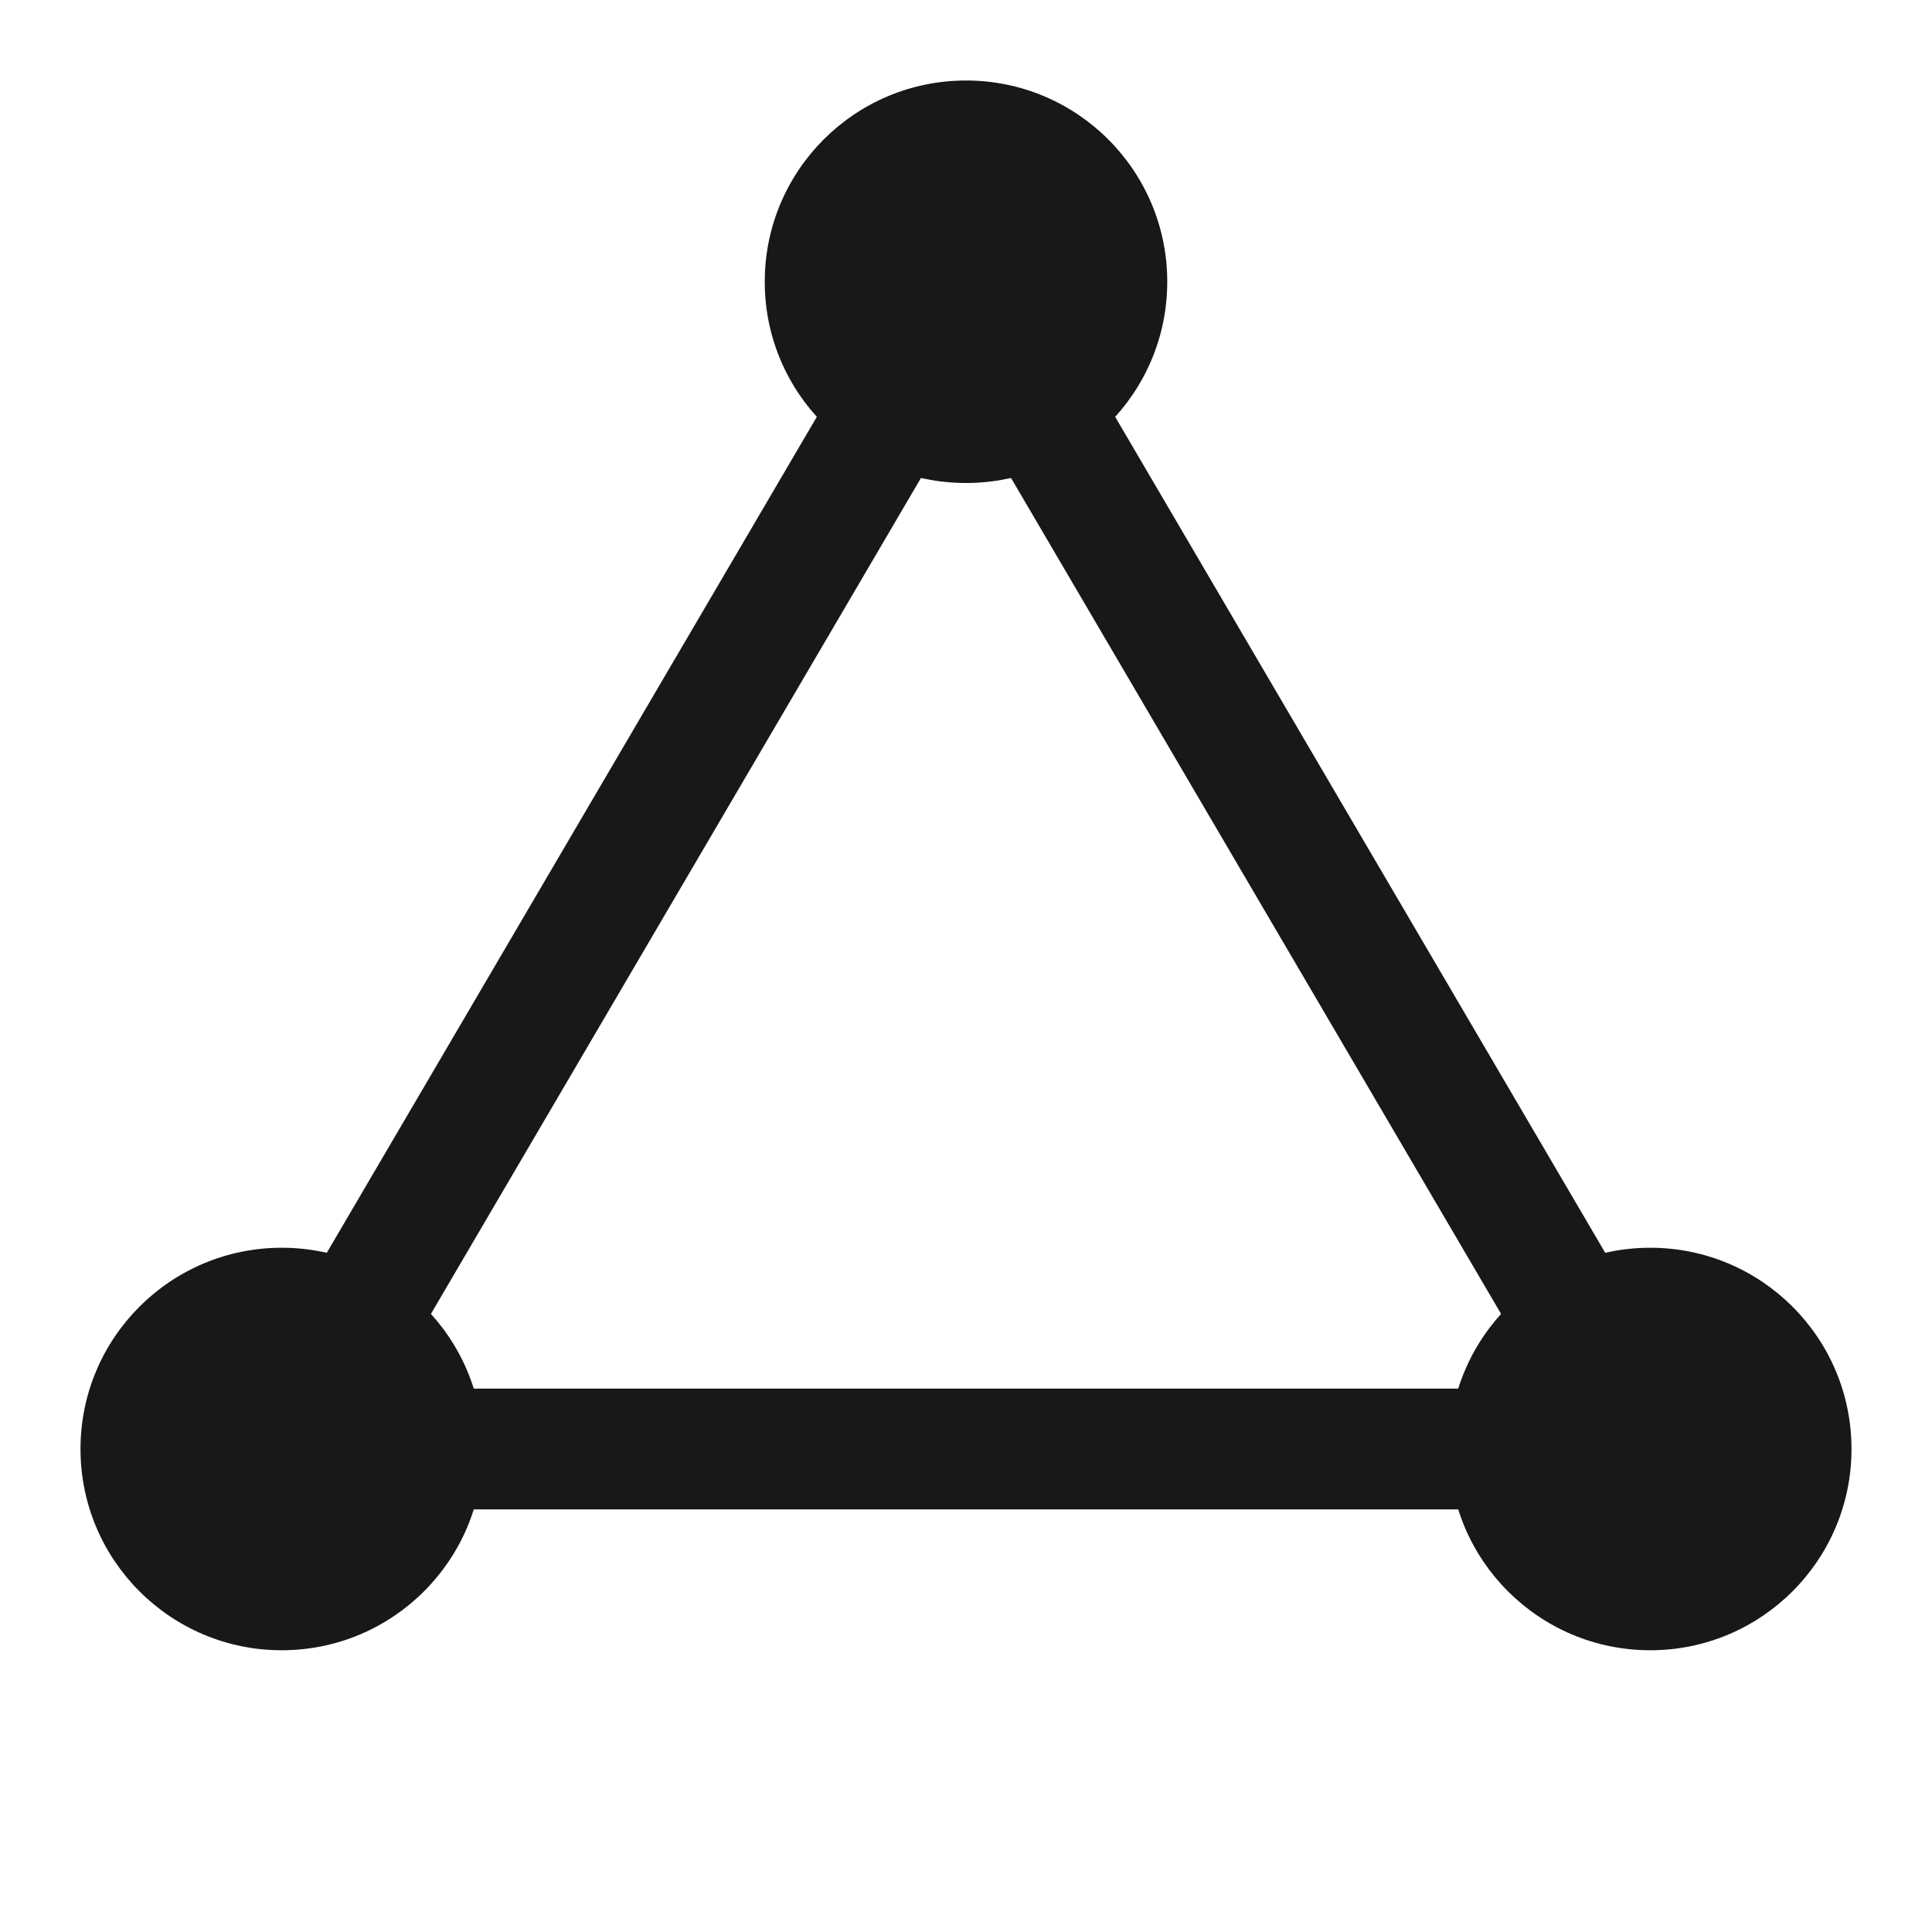
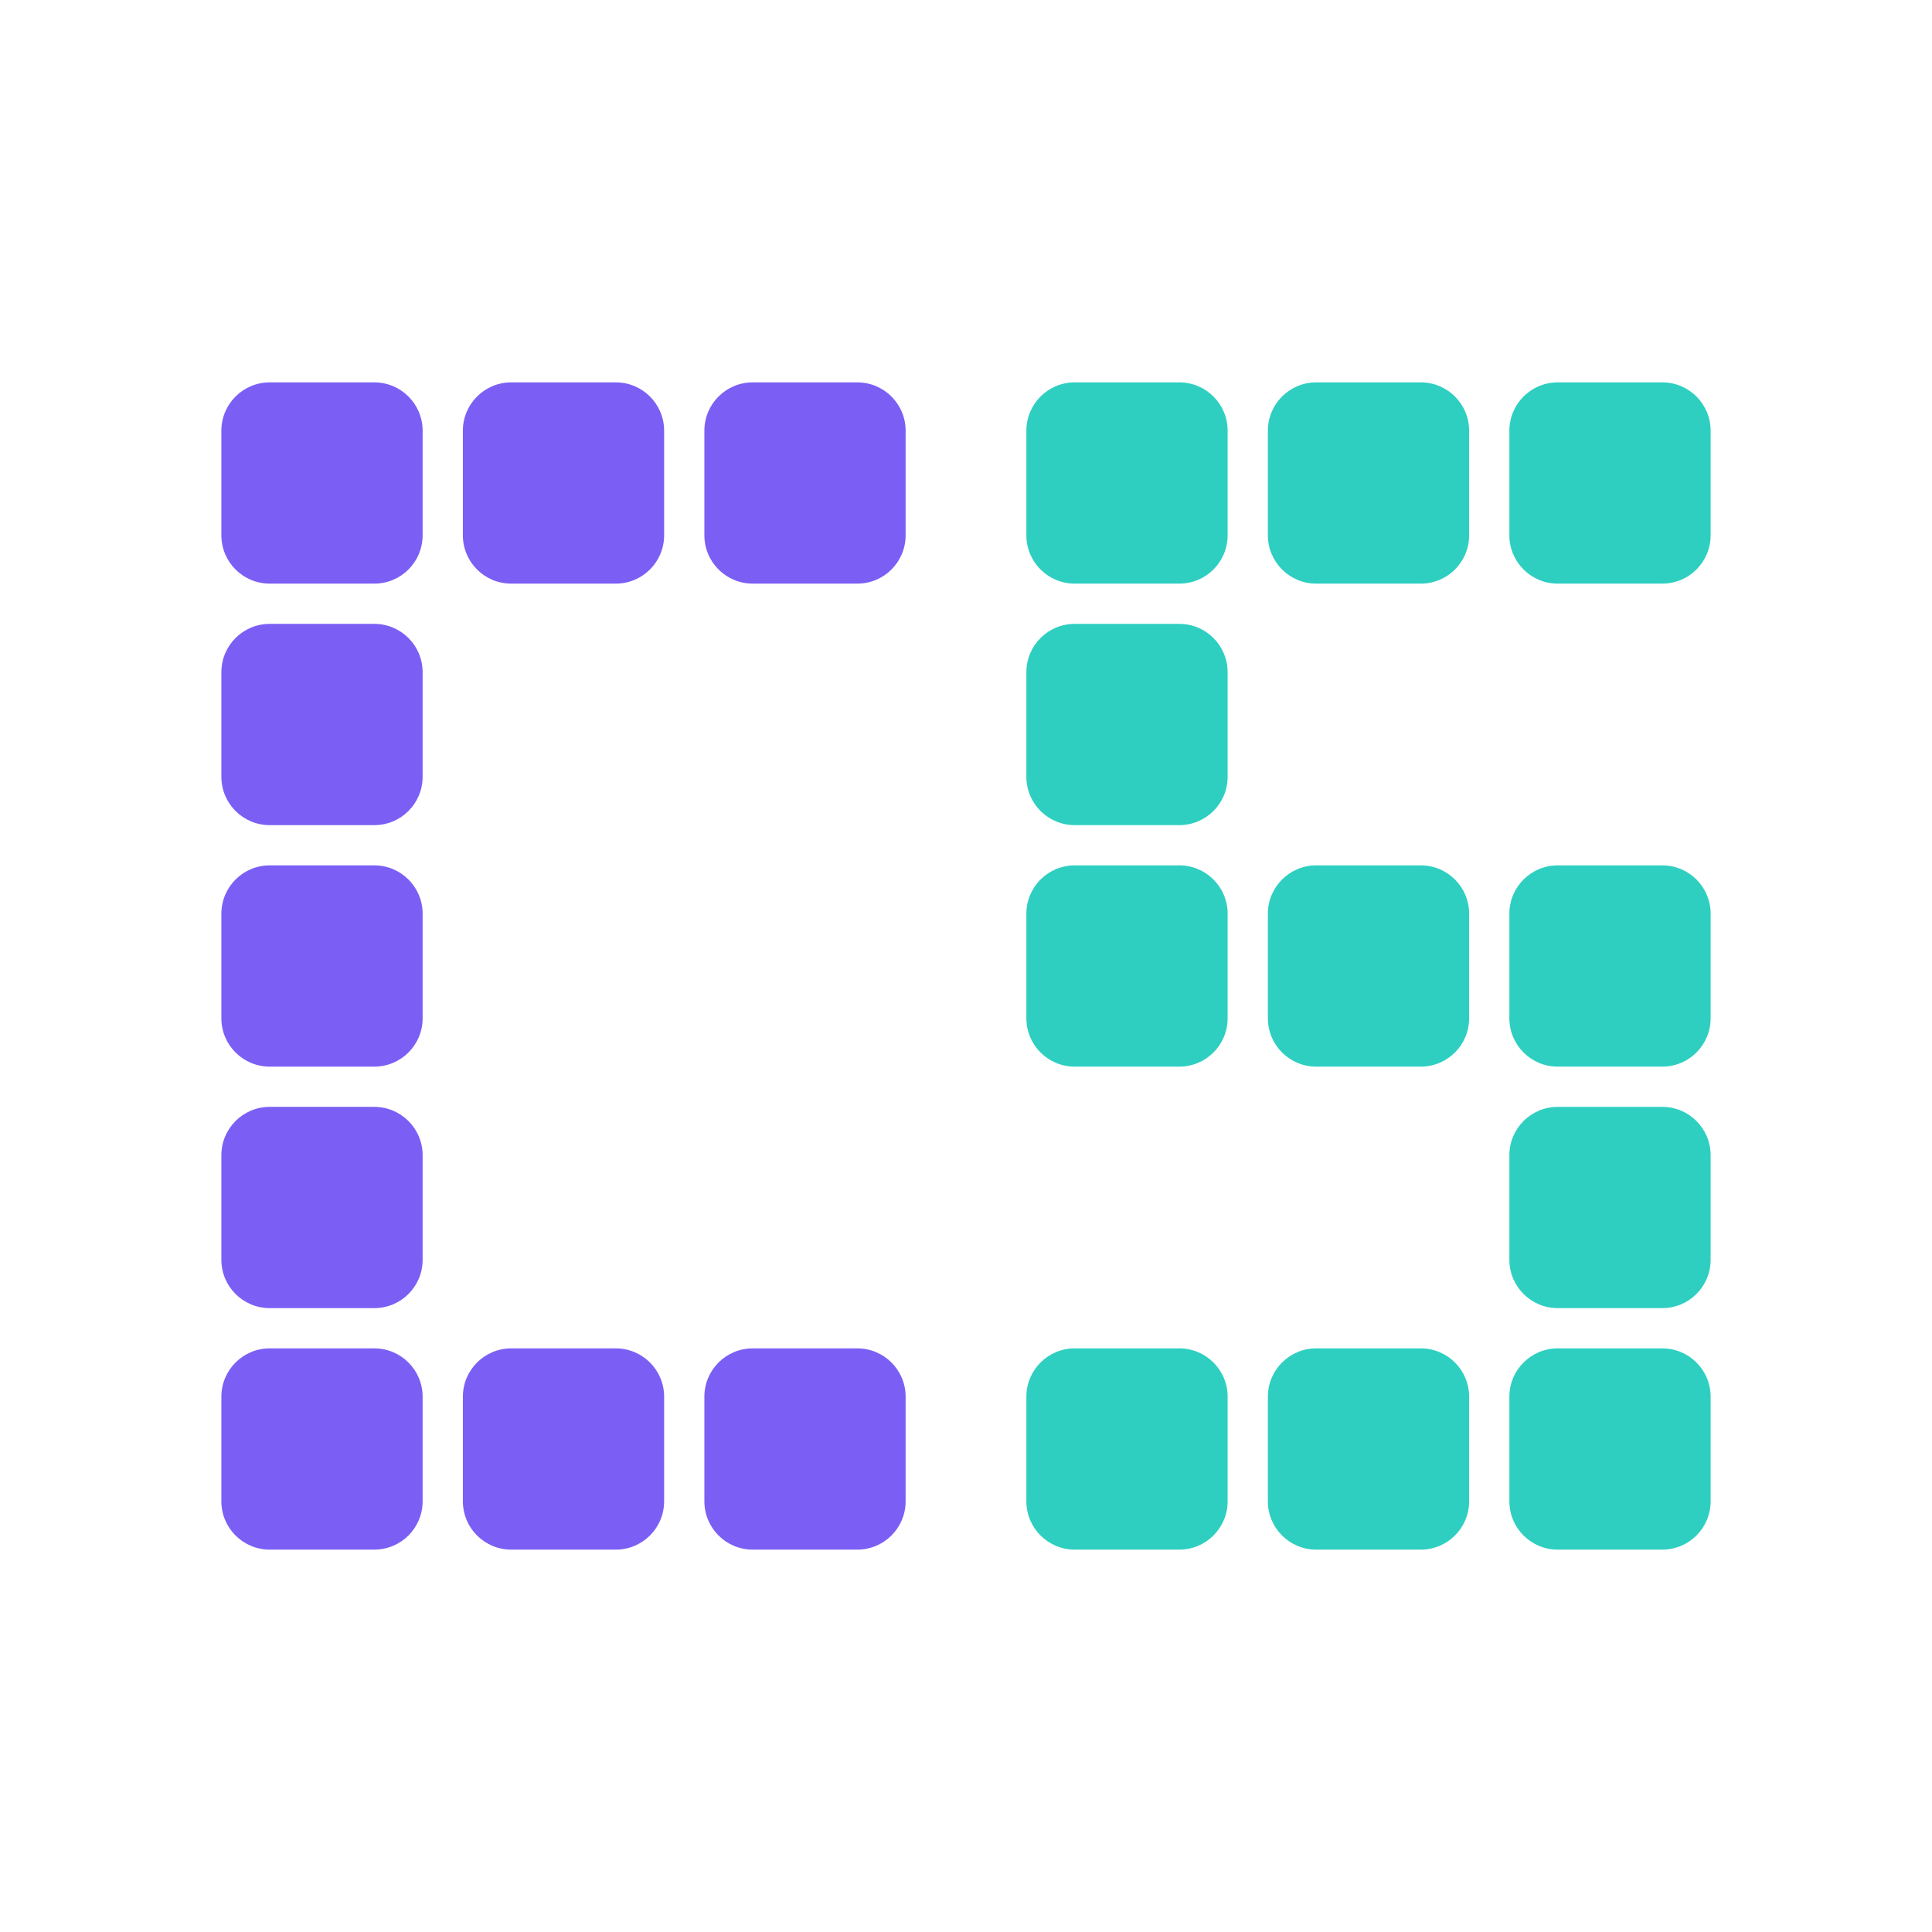
<svg xmlns="http://www.w3.org/2000/svg" viewBox="0 0 24 24" fill="none">
-   <style>
-     .node { fill: #18181b; }
-     .edge { stroke: #18181b; }
-     @media (prefers-color-scheme: dark) {
-       .node { fill: #e4e4e7; }
-       .edge { stroke: #e4e4e7; }
-     }
-   </style>
-   <line class="edge" x1="12" y1="3.5" x2="20.5" y2="18" stroke-width="1.5" stroke-linecap="round" />
-   <line class="edge" x1="12" y1="3.5" x2="3.5" y2="18" stroke-width="1.5" stroke-linecap="round" />
-   <line class="edge" x1="3.5" y1="18" x2="20.5" y2="18" stroke-width="1.5" stroke-linecap="round" />
-   <circle class="node" cx="12" cy="3.5" r="2.5" />
-   <circle class="node" cx="20.5" cy="18" r="2.5" />
-   <circle class="node" cx="3.5" cy="18" r="2.5" />
+   <rect x="2.75" y="4.75" width="2.5" height="2.5" rx=".6" fill="#7b5ff5" />
+   <rect x="5.75" y="4.75" width="2.5" height="2.5" rx=".6" fill="#7b5ff5" />
+   <rect x="8.75" y="4.75" width="2.5" height="2.5" rx=".6" fill="#7b5ff5" />
+   <rect x="2.75" y="7.75" width="2.5" height="2.5" rx=".6" fill="#7b5ff5" />
+   <rect x="2.75" y="10.75" width="2.5" height="2.5" rx=".6" fill="#7b5ff5" />
+   <rect x="2.75" y="13.75" width="2.5" height="2.5" rx=".6" fill="#7b5ff5" />
+   <rect x="2.75" y="16.75" width="2.5" height="2.5" rx=".6" fill="#7b5ff5" />
+   <rect x="5.75" y="16.75" width="2.5" height="2.5" rx=".6" fill="#7b5ff5" />
+   <rect x="8.75" y="16.75" width="2.5" height="2.5" rx=".6" fill="#7b5ff5" />
+   <rect x="12.75" y="4.75" width="2.5" height="2.5" rx=".6" fill="#2ecfc1" />
+   <rect x="15.75" y="4.75" width="2.5" height="2.5" rx=".6" fill="#2ecfc1" />
+   <rect x="18.75" y="4.75" width="2.5" height="2.5" rx=".6" fill="#2ecfc1" />
+   <rect x="12.75" y="7.75" width="2.5" height="2.5" rx=".6" fill="#2ecfc1" />
+   <rect x="12.75" y="10.75" width="2.5" height="2.5" rx=".6" fill="#2ecfc1" />
+   <rect x="15.75" y="10.75" width="2.5" height="2.5" rx=".6" fill="#2ecfc1" />
+   <rect x="18.75" y="10.75" width="2.5" height="2.5" rx=".6" fill="#2ecfc1" />
+   <rect x="18.75" y="13.75" width="2.5" height="2.5" rx=".6" fill="#2ecfc1" />
+   <rect x="12.75" y="16.75" width="2.5" height="2.5" rx=".6" fill="#2ecfc1" />
+   <rect x="15.75" y="16.75" width="2.5" height="2.5" rx=".6" fill="#2ecfc1" />
+   <rect x="18.75" y="16.75" width="2.5" height="2.5" rx=".6" fill="#2ecfc1" />
</svg>
